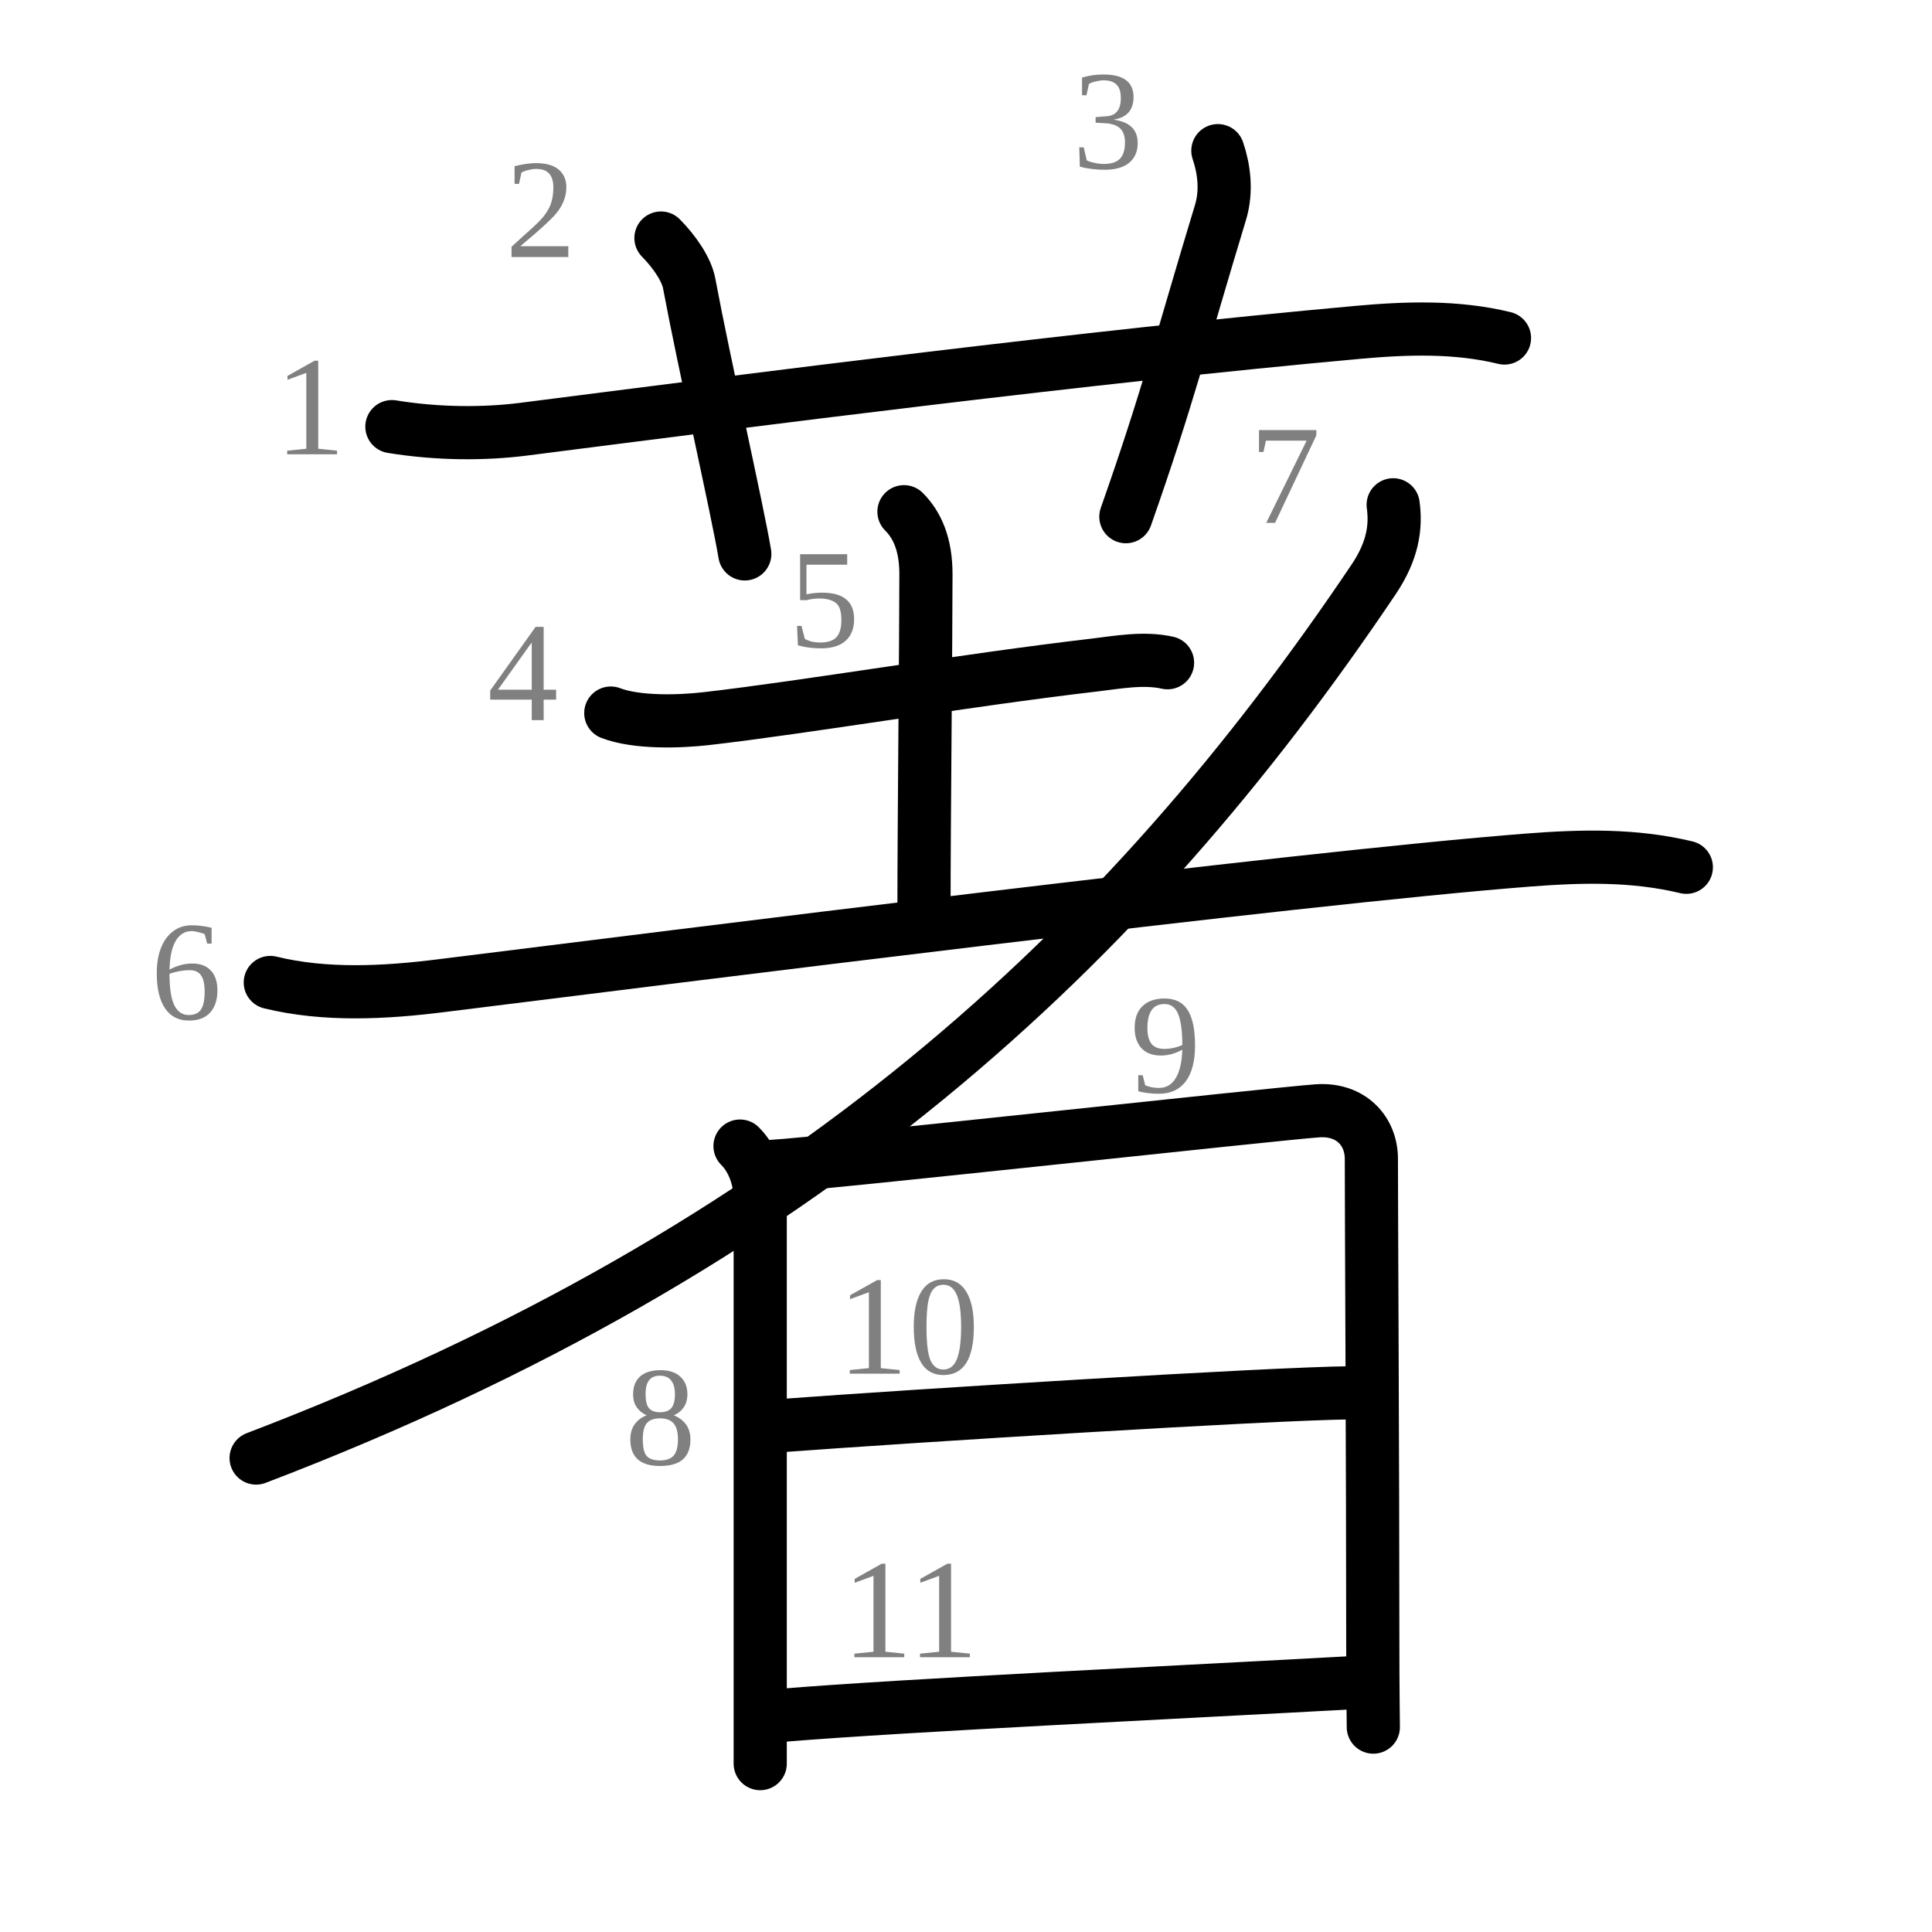
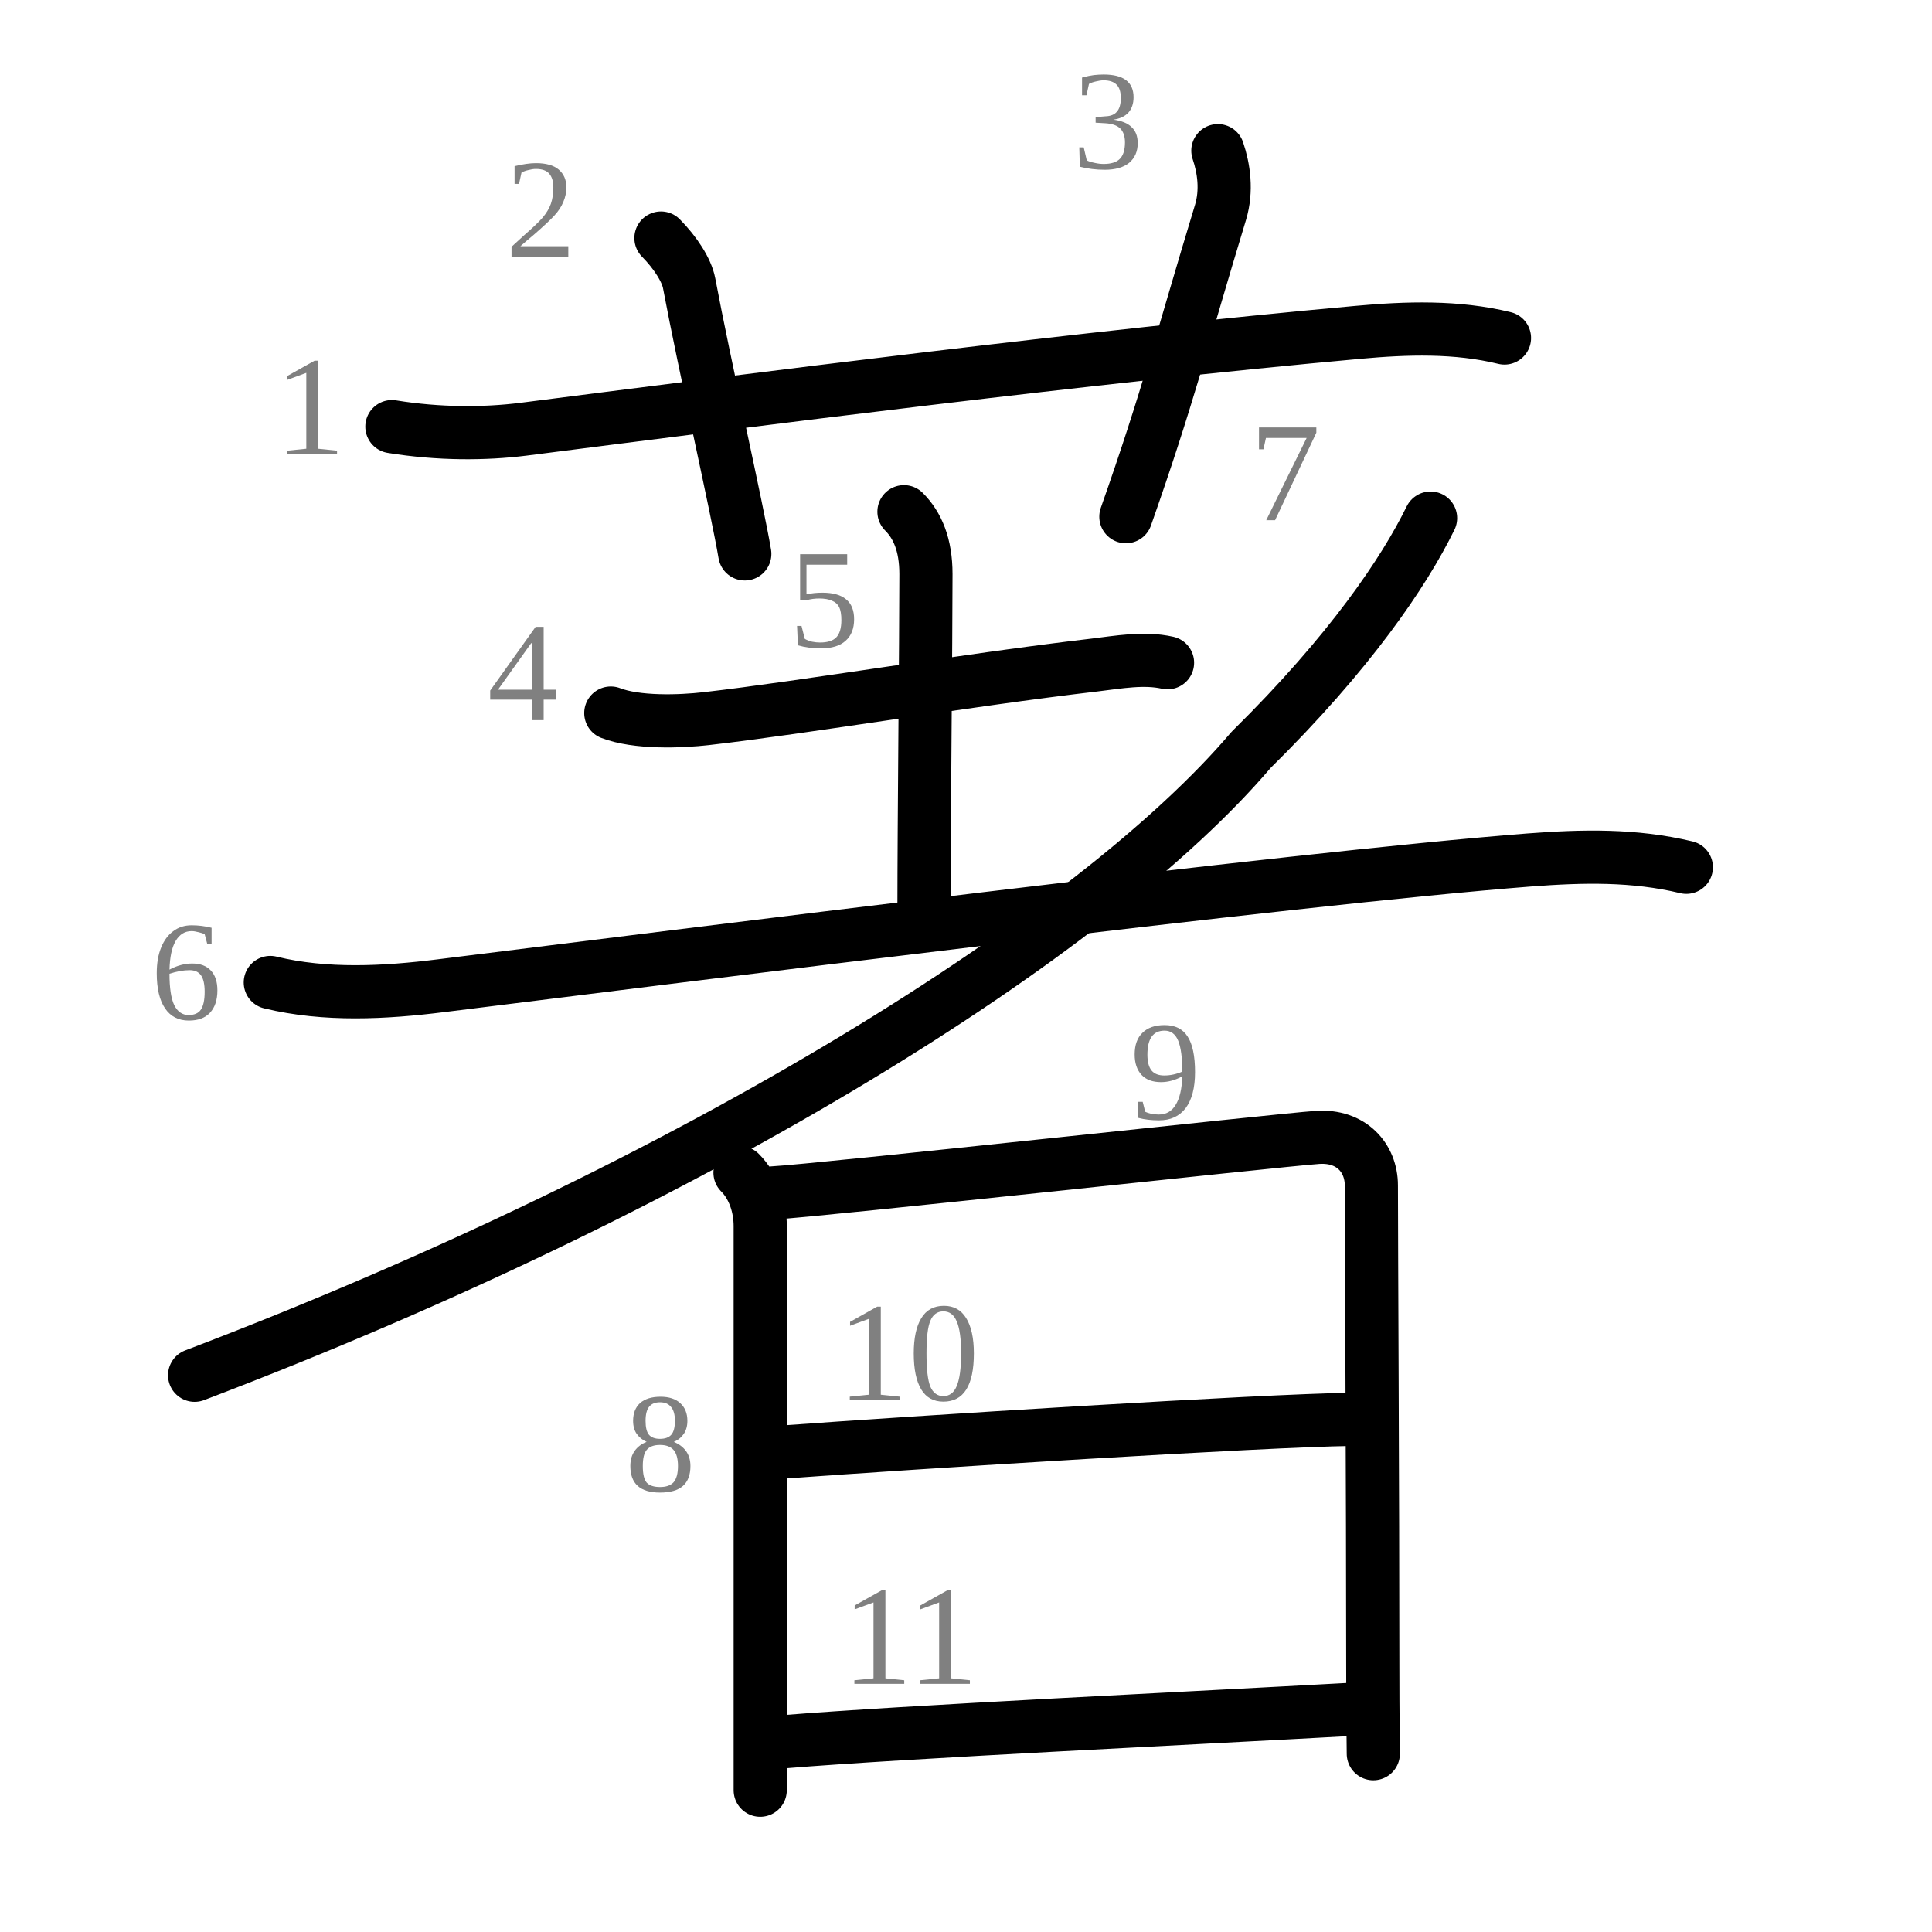
<svg xmlns="http://www.w3.org/2000/svg" xmlns:ns1="http://kanjivg.tagaini.net" width="109" height="109" viewBox="0 0 109 109">
  <g id="kvg:StrokePaths_08457" style="fill:none;stroke:#000000;stroke-width:3;stroke-linecap:round;stroke-linejoin:round;">
    <g id="kvg:08457" ns1:element="著">
      <g id="kvg:08457-g1" ns1:element="艹" ns1:variant="true" ns1:original="艸" ns1:position="top" ns1:radical="general">
        <path id="kvg:08457-s1" ns1:type="㇐" d="M22.11,24.07c2.64,0.43,5.23,0.42,7.39,0.15c13.37-1.71,31.87-4.09,47.12-5.47c2.75-0.25,5.56-0.34,8.26,0.32" />
        <path id="kvg:08457-s2" ns1:type="㇑a" d="M37.29,13.43c0.82,0.83,1.45,1.81,1.59,2.55c0.87,4.64,2.72,12.76,3.14,15.27" />
        <path id="kvg:08457-s3" ns1:type="㇑a" d="M68.71,8.5c0.34,1,0.52,2.25,0.15,3.48c-2.2,7.24-2.94,10.36-5.34,17.17" />
      </g>
      <g id="kvg:08457-g2" ns1:element="者" ns1:position="bottom" ns1:phon="者">
        <g id="kvg:08457-g3" ns1:element="耂" ns1:original="老" ns1:partial="true">
          <g id="kvg:08457-g4" ns1:element="土">
            <path id="kvg:08457-s4" ns1:type="㇐" d="M34.46,40.23c1.45,0.56,3.88,0.49,5.42,0.31c5.43-0.62,14.59-2.17,21.87-3.02c1.33-0.16,2.79-0.43,4.12-0.13" />
            <path id="kvg:08457-s5" ns1:type="㇑a" d="M51,28.87c0.76,0.76,1.24,1.86,1.24,3.52c0,3.73-0.11,14.12-0.11,18.86" />
            <path id="kvg:08457-s6" ns1:type="㇐" d="M15.25,55.43c3.11,0.76,6.47,0.58,9.65,0.18c13.05-1.62,48.07-6.06,61.36-7.09c3.01-0.23,5.92-0.3,8.88,0.41" />
          </g>
-           <path id="kvg:08457-s7" ns1:type="㇒" d="M78.6,28.48c0.17,1.23-0.01,2.58-1.09,4.19C63.5,53.5,45.25,70.5,14.45,82.26" />
+           <path id="kvg:08457-s7" ns1:type="㇒" d="M80.71,29.23C79.22,32.27 76.18,36.79 70.58,42.31C61.84,52.6 39.52,66.73 10.98,77.59" />
        </g>
        <g id="kvg:08457-g5" ns1:element="日">
-           <path id="kvg:08457-s8" ns1:type="㇑" d="M41.75,64.66c0.79,0.79,1.14,1.95,1.14,3.01c0,2.67,0,17.01,0,26.7c0,1.94,0,3.69,0,5.13" />
-           <path id="kvg:08457-s9" ns1:type="㇕a" d="M43.63,65.8c2.51-0.13,28.41-2.97,30.7-3.13c1.91-0.13,3.04,1.16,3.04,2.71c0,2.95,0.08,17.5,0.08,27.12c0,2.83,0.03,4.75,0.03,4.94" />
-           <path id="kvg:08457-s10" ns1:type="㇐a" d="M44.08,80.43c7.42-0.55,27.42-1.8,32.12-1.85" />
-           <path id="kvg:08457-s11" ns1:type="㇐a" d="M44.17,96.77c6.92-0.57,23.39-1.35,32.02-1.83" />
+           <path id="kvg:08457-s8" ns1:type="㇑" d="M41.75,66.16C42.54,66.95 42.89,68.11 42.89,69.17C42.89,71.84 42.89,86.18 42.89,95.87C42.89,97.81 42.89,99.56 42.89,101" />
+           <path id="kvg:08457-s9" ns1:type="㇕a" d="M43.63,67.3C46.14,67.17 72.04,64.33 74.33,64.17C76.24,64.04 77.37,65.33 77.37,66.88C77.37,69.83 77.45,84.38 77.45,94C77.45,96.83 77.48,98.75 77.48,98.94" />
+           <path id="kvg:08457-s10" ns1:type="㇐a" d="M44.08,81.93C51.5,81.38 71.5,80.13 76.2,80.08" />
+           <path id="kvg:08457-s11" ns1:type="㇐a" d="M44.17,98.27C51.09,97.7 67.56,96.92 76.19,96.44" />
        </g>
      </g>
    </g>
  </g>
  <g id="kvg:StrokeNumbers_08457" style="font-size:8;fill:#808080">
    <text transform="matrix(1 0 0 1 15.50 25.63)">1</text>
    <text transform="matrix(1 0 0 1 28.50 14.50)">2</text>
    <text transform="matrix(1 0 0 1 60.50 9.50)">3</text>
    <text transform="matrix(1 0 0 1 27.50 40.63)">4</text>
    <text transform="matrix(1 0 0 1 44.50 36.50)">5</text>
    <text transform="matrix(1 0 0 1 8.50 57.50)">6</text>
-     <text transform="matrix(1 0 0 1 70.50 29.50)">7</text>
-     <text transform="matrix(1 0 0 1 35.25 82.63)">8</text>
-     <text transform="matrix(1 0 0 1 63.75 61.63)">9</text>
-     <text transform="matrix(1 0 0 1 47.24 77.50)">10</text>
-     <text transform="matrix(1 0 0 1 47.50 93.50)">11</text>
+     <text transform="matrix(1 0 0 1 70.50 29.35)">7</text>
+     <text transform="matrix(1 0 0 1 35.25 84.13)">8</text>
+     <text transform="matrix(1 0 0 1 63.75 63.13)">9</text>
+     <text transform="matrix(1 0 0 1 47.24 79.00)">10</text>
+     <text transform="matrix(1 0 0 1 47.50 95.00)">11</text>
  </g>
</svg>
